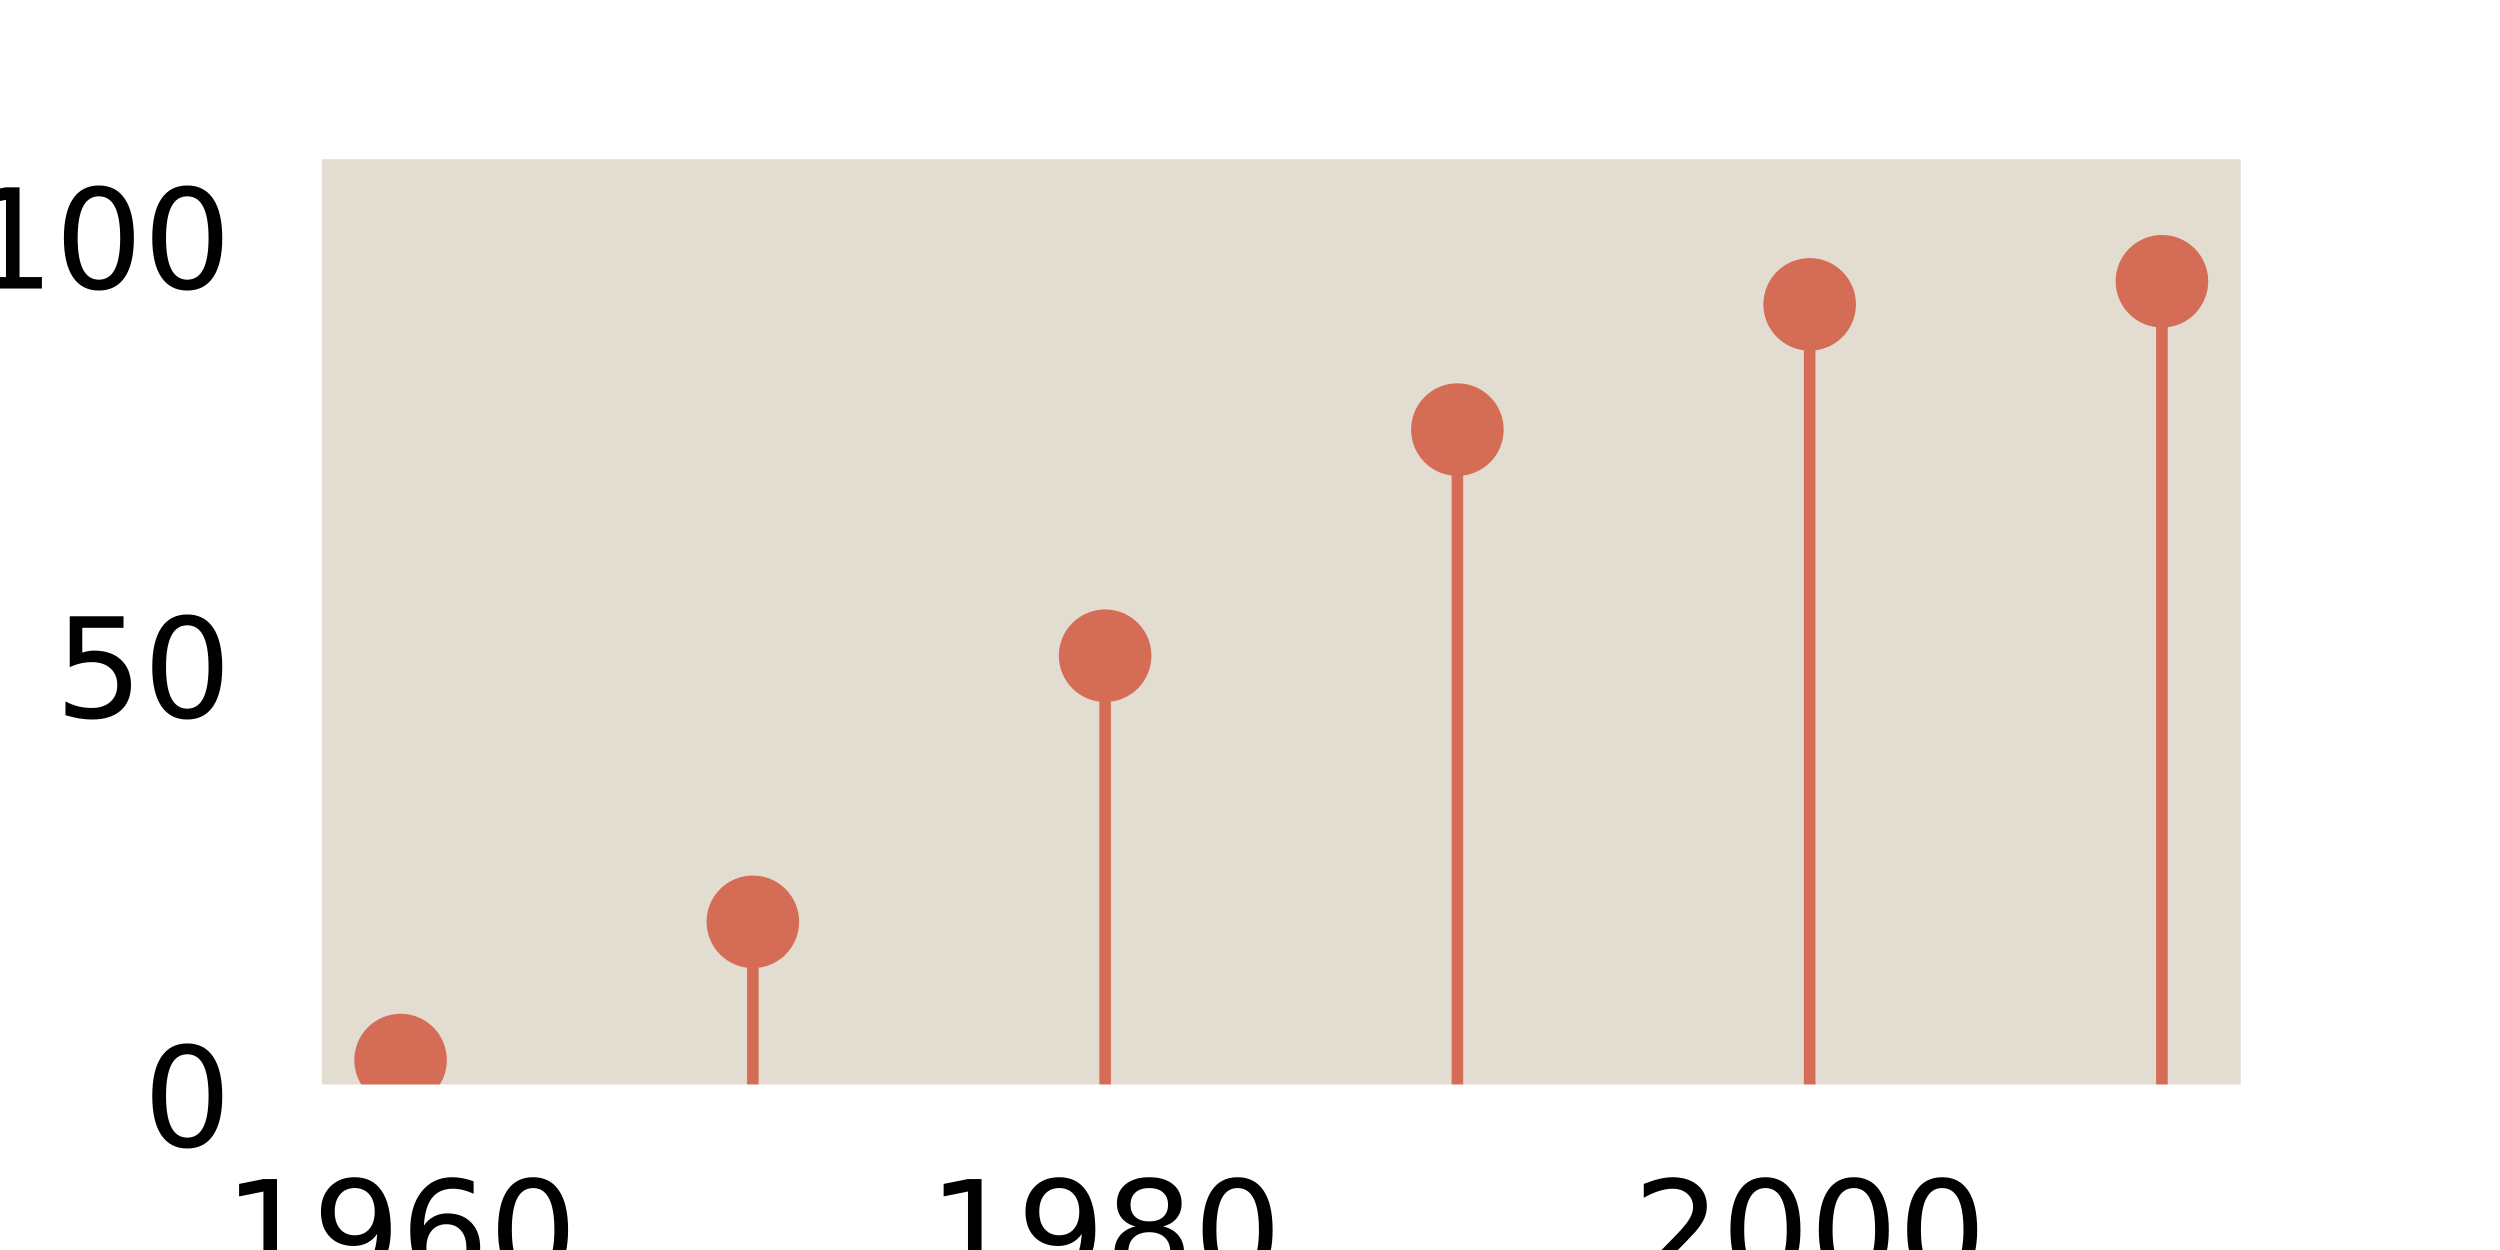
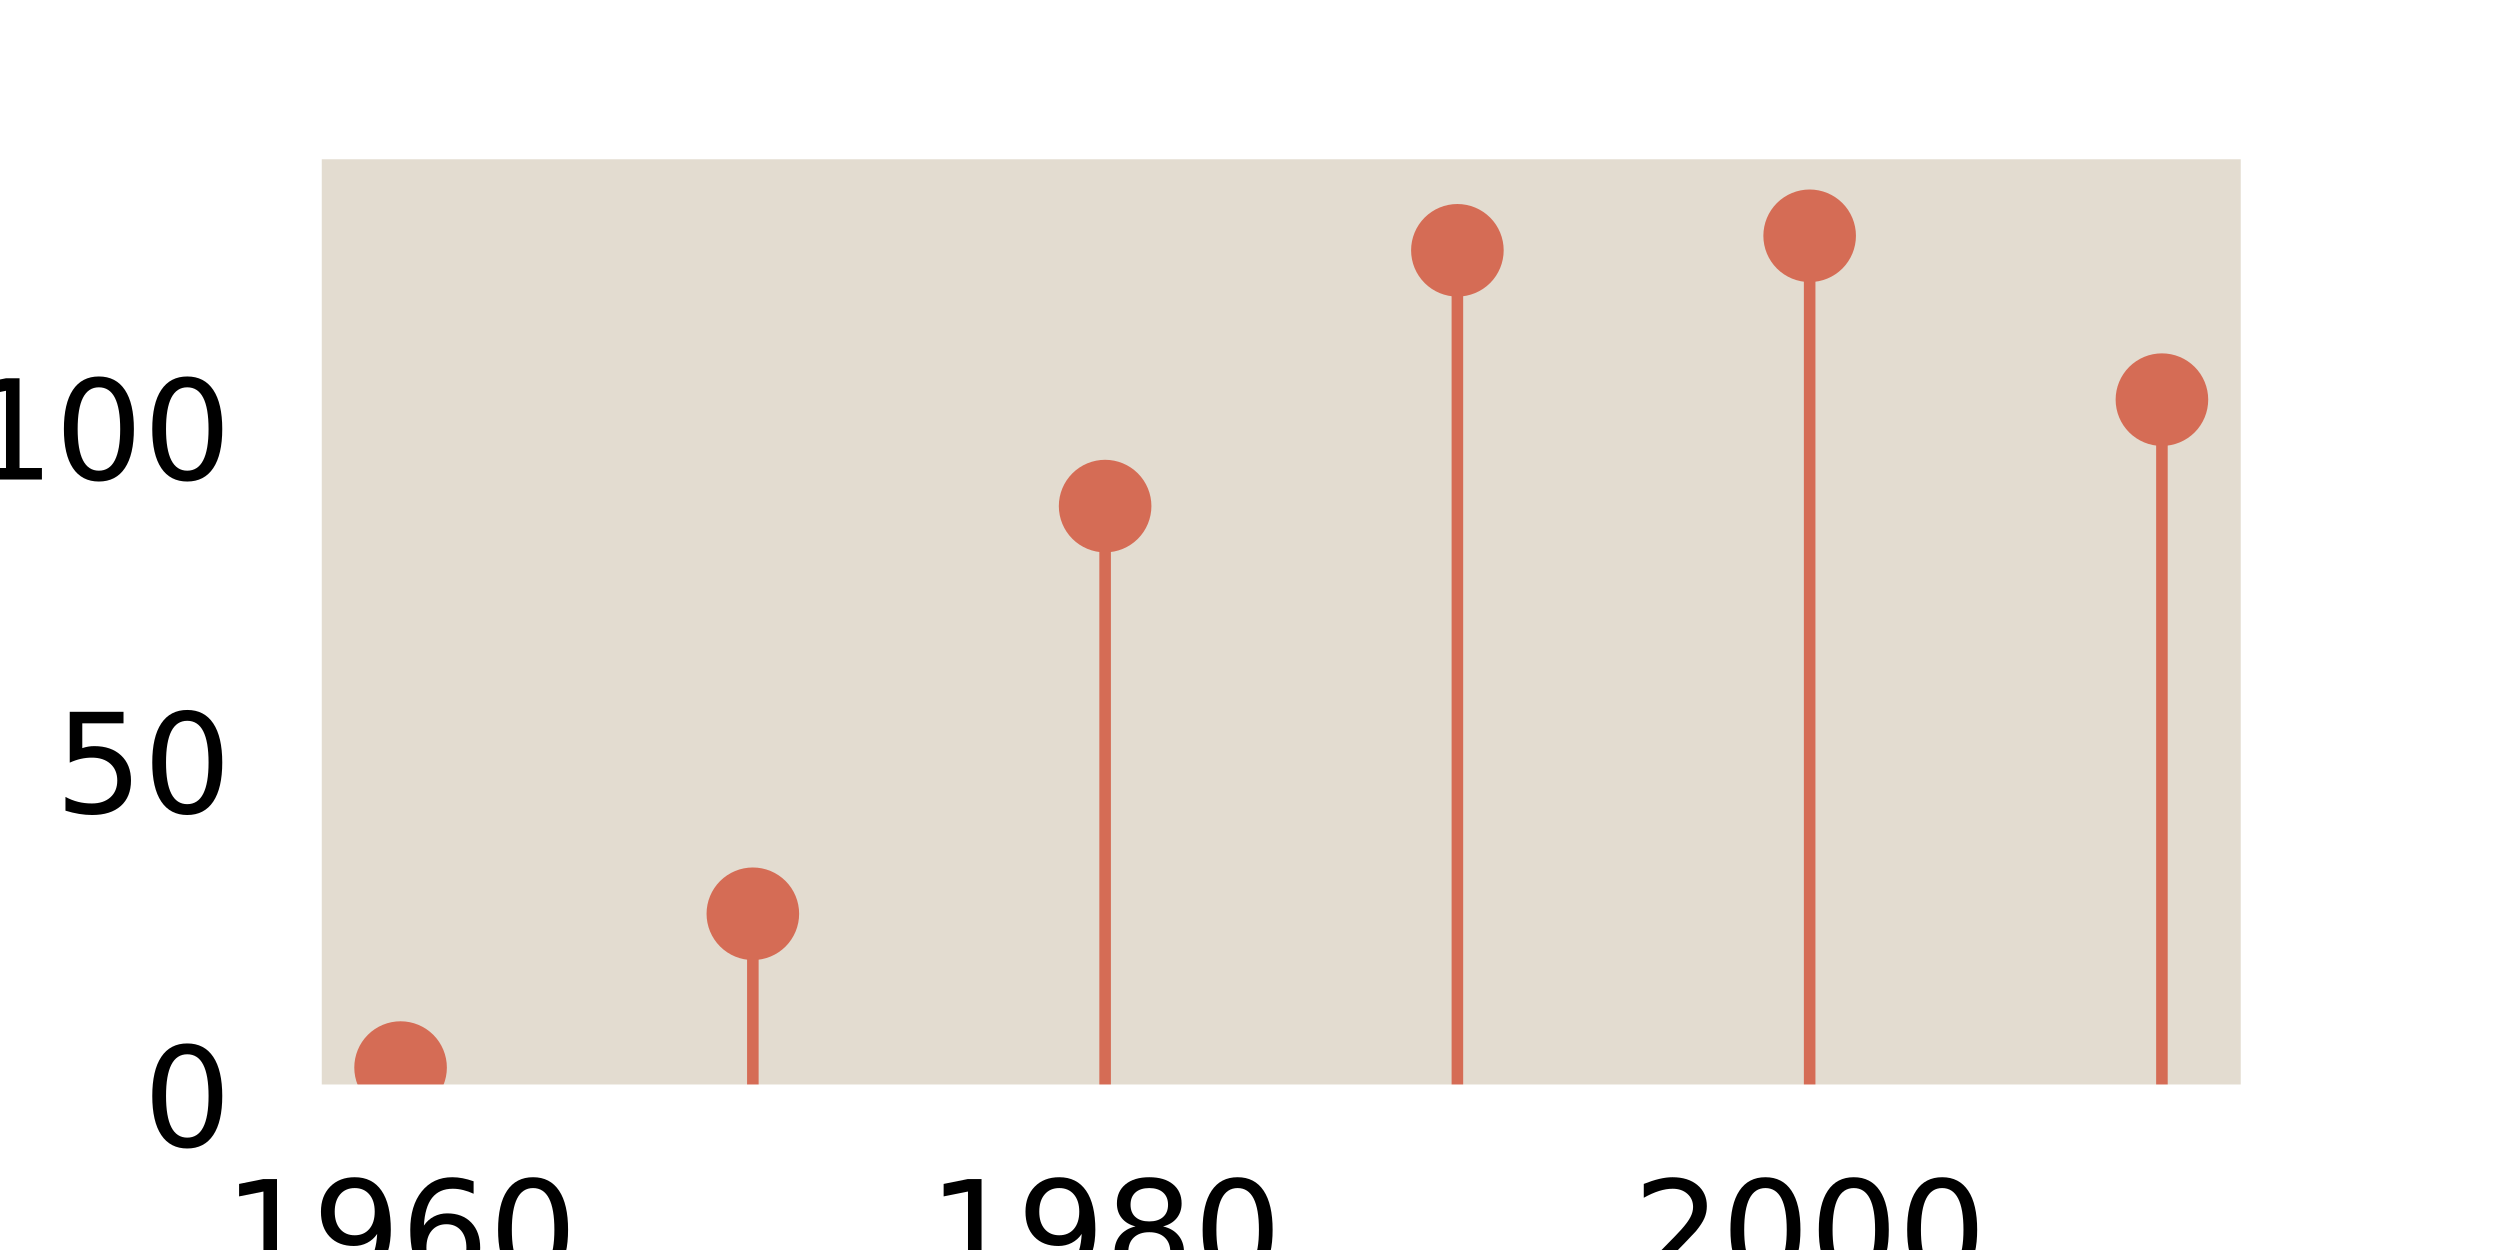
<svg xmlns="http://www.w3.org/2000/svg" xmlns:xlink="http://www.w3.org/1999/xlink" height="54pt" version="1.1" viewBox="0 0 108 54" width="108pt">
  <defs>
    <style type="text/css">*{stroke-linecap:butt;stroke-linejoin:round;}</style>
  </defs>
  <g id="figure_1">
    <g id="patch_1">
      <path d="M 0 54  L 108 54  L 108 0  L 0 0  z " style="fill:#ffffff;" />
    </g>
    <g id="axes_1">
      <g id="patch_2">
        <path d="M 13.5 47.25  L 97.2 47.25  L 97.2 6.48  L 13.5 6.48  z " style="fill:#e3dcd0;" />
      </g>
      <g id="matplotlib.axis_1">
        <g id="xtick_1">
          <g id="text_1">
            <g transform="translate(9.669545 55.30906)scale(0.06 -0.06)">
              <defs>
                <path d="M 12.406 8.297  L 28.516 8.297  L 28.516 63.922  L 10.984 60.406  L 10.984 69.391  L 28.422 72.906  L 38.281 72.906  L 38.281 8.297  L 54.391 8.297  L 54.391 0  L 12.406 0  z " id="DejaVuSans-49" />
                <path d="M 10.984 1.516  L 10.984 10.5  Q 14.703 8.734 18.5 7.812  Q 22.312 6.891 25.984 6.891  Q 35.75 6.891 40.891 13.453  Q 46.047 20.016 46.781 33.406  Q 43.953 29.203 39.594 26.953  Q 35.25 24.703 29.984 24.703  Q 19.047 24.703 12.672 31.312  Q 6.297 37.938 6.297 49.422  Q 6.297 60.641 12.938 67.422  Q 19.578 74.219 30.609 74.219  Q 43.266 74.219 49.922 64.516  Q 56.594 54.828 56.594 36.375  Q 56.594 19.141 48.406 8.859  Q 40.234 -1.422 26.422 -1.422  Q 22.703 -1.422 18.891 -0.688  Q 15.094 0.047 10.984 1.516  z M 30.609 32.422  Q 37.25 32.422 41.125 36.953  Q 45.016 41.5 45.016 49.422  Q 45.016 57.281 41.125 61.844  Q 37.25 66.406 30.609 66.406  Q 23.969 66.406 20.094 61.844  Q 16.219 57.281 16.219 49.422  Q 16.219 41.5 20.094 36.953  Q 23.969 32.422 30.609 32.422  z " id="DejaVuSans-57" />
                <path d="M 33.016 40.375  Q 26.375 40.375 22.484 35.828  Q 18.609 31.297 18.609 23.391  Q 18.609 15.531 22.484 10.953  Q 26.375 6.391 33.016 6.391  Q 39.656 6.391 43.531 10.953  Q 47.406 15.531 47.406 23.391  Q 47.406 31.297 43.531 35.828  Q 39.656 40.375 33.016 40.375  z M 52.594 71.297  L 52.594 62.312  Q 48.875 64.062 45.094 64.984  Q 41.312 65.922 37.594 65.922  Q 27.828 65.922 22.672 59.328  Q 17.531 52.734 16.797 39.406  Q 19.672 43.656 24.016 45.922  Q 28.375 48.188 33.594 48.188  Q 44.578 48.188 50.953 41.516  Q 57.328 34.859 57.328 23.391  Q 57.328 12.156 50.688 5.359  Q 44.047 -1.422 33.016 -1.422  Q 20.359 -1.422 13.672 8.266  Q 6.984 17.969 6.984 36.375  Q 6.984 53.656 15.188 63.938  Q 23.391 74.219 37.203 74.219  Q 40.922 74.219 44.703 73.484  Q 48.484 72.75 52.594 71.297  z " id="DejaVuSans-54" />
                <path d="M 31.781 66.406  Q 24.172 66.406 20.328 58.906  Q 16.5 51.422 16.5 36.375  Q 16.5 21.391 20.328 13.891  Q 24.172 6.391 31.781 6.391  Q 39.453 6.391 43.281 13.891  Q 47.125 21.391 47.125 36.375  Q 47.125 51.422 43.281 58.906  Q 39.453 66.406 31.781 66.406  z M 31.781 74.219  Q 44.047 74.219 50.516 64.516  Q 56.984 54.828 56.984 36.375  Q 56.984 17.969 50.516 8.266  Q 44.047 -1.422 31.781 -1.422  Q 19.531 -1.422 13.062 8.266  Q 6.594 17.969 6.594 36.375  Q 6.594 54.828 13.062 64.516  Q 19.531 74.219 31.781 74.219  z " id="DejaVuSans-48" />
              </defs>
              <use xlink:href="#DejaVuSans-49" />
              <use x="63.623" xlink:href="#DejaVuSans-57" />
              <use x="127.246" xlink:href="#DejaVuSans-54" />
              <use x="190.869" xlink:href="#DejaVuSans-48" />
            </g>
          </g>
        </g>
        <g id="xtick_2">
          <g id="text_2">
            <g transform="translate(40.10591 55.30906)scale(0.06 -0.06)">
              <defs>
                <path d="M 31.781 34.625  Q 24.75 34.625 20.719 30.859  Q 16.703 27.094 16.703 20.516  Q 16.703 13.922 20.719 10.156  Q 24.75 6.391 31.781 6.391  Q 38.812 6.391 42.859 10.172  Q 46.922 13.969 46.922 20.516  Q 46.922 27.094 42.891 30.859  Q 38.875 34.625 31.781 34.625  z M 21.922 38.812  Q 15.578 40.375 12.031 44.719  Q 8.5 49.078 8.5 55.328  Q 8.5 64.062 14.719 69.141  Q 20.953 74.219 31.781 74.219  Q 42.672 74.219 48.875 69.141  Q 55.078 64.062 55.078 55.328  Q 55.078 49.078 51.531 44.719  Q 48 40.375 41.703 38.812  Q 48.828 37.156 52.797 32.312  Q 56.781 27.484 56.781 20.516  Q 56.781 9.906 50.312 4.234  Q 43.844 -1.422 31.781 -1.422  Q 19.734 -1.422 13.25 4.234  Q 6.781 9.906 6.781 20.516  Q 6.781 27.484 10.781 32.312  Q 14.797 37.156 21.922 38.812  z M 18.312 54.391  Q 18.312 48.734 21.844 45.562  Q 25.391 42.391 31.781 42.391  Q 38.141 42.391 41.719 45.562  Q 45.312 48.734 45.312 54.391  Q 45.312 60.062 41.719 63.234  Q 38.141 66.406 31.781 66.406  Q 25.391 66.406 21.844 63.234  Q 18.312 60.062 18.312 54.391  z " id="DejaVuSans-56" />
              </defs>
              <use xlink:href="#DejaVuSans-49" />
              <use x="63.623" xlink:href="#DejaVuSans-57" />
              <use x="127.246" xlink:href="#DejaVuSans-56" />
              <use x="190.869" xlink:href="#DejaVuSans-48" />
            </g>
          </g>
        </g>
        <g id="xtick_3">
          <g id="text_3">
            <g transform="translate(70.54227 55.30906)scale(0.06 -0.06)">
              <defs>
                <path d="M 19.188 8.297  L 53.609 8.297  L 53.609 0  L 7.328 0  L 7.328 8.297  Q 12.938 14.109 22.625 23.891  Q 32.328 33.688 34.812 36.531  Q 39.547 41.844 41.422 45.531  Q 43.312 49.219 43.312 52.781  Q 43.312 58.594 39.234 62.25  Q 35.156 65.922 28.609 65.922  Q 23.969 65.922 18.812 64.312  Q 13.672 62.703 7.812 59.422  L 7.812 69.391  Q 13.766 71.781 18.938 73  Q 24.125 74.219 28.422 74.219  Q 39.75 74.219 46.484 68.547  Q 53.219 62.891 53.219 53.422  Q 53.219 48.922 51.531 44.891  Q 49.859 40.875 45.406 35.406  Q 44.188 33.984 37.641 27.219  Q 31.109 20.453 19.188 8.297  z " id="DejaVuSans-50" />
              </defs>
              <use xlink:href="#DejaVuSans-50" />
              <use x="63.623" xlink:href="#DejaVuSans-48" />
              <use x="127.246" xlink:href="#DejaVuSans-48" />
              <use x="190.869" xlink:href="#DejaVuSans-48" />
            </g>
          </g>
        </g>
      </g>
      <g id="matplotlib.axis_2">
        <g id="ytick_1">
          <g id="text_4">
            <g transform="translate(6.1825 49.52953)scale(0.06 -0.06)">
              <use xlink:href="#DejaVuSans-48" />
            </g>
          </g>
        </g>
        <g id="ytick_2">
          <g id="text_5">
-             <g transform="translate(2.365 30.99771)scale(0.06 -0.06)">
+             <g transform="translate(2.365 35.12319)scale(0.06 -0.06)">
              <defs>
                <path d="M 10.797 72.906  L 49.516 72.906  L 49.516 64.594  L 19.828 64.594  L 19.828 46.734  Q 21.969 47.469 24.109 47.828  Q 26.266 48.188 28.422 48.188  Q 40.625 48.188 47.75 41.5  Q 54.891 34.812 54.891 23.391  Q 54.891 11.625 47.562 5.094  Q 40.234 -1.422 26.906 -1.422  Q 22.312 -1.422 17.547 -0.641  Q 12.797 0.141 7.719 1.703  L 7.719 11.625  Q 12.109 9.234 16.797 8.062  Q 21.484 6.891 26.703 6.891  Q 35.156 6.891 40.078 11.328  Q 45.016 15.766 45.016 23.391  Q 45.016 31 40.078 35.438  Q 35.156 39.891 26.703 39.891  Q 22.75 39.891 18.812 39.016  Q 14.891 38.141 10.797 36.281  z " id="DejaVuSans-53" />
              </defs>
              <use xlink:href="#DejaVuSans-53" />
              <use x="63.623" xlink:href="#DejaVuSans-48" />
            </g>
          </g>
        </g>
        <g id="ytick_3">
          <g id="text_6">
-             <g transform="translate(-1.4525 12.46589)scale(0.06 -0.06)">
+             <g transform="translate(-1.4525 20.71684)scale(0.06 -0.06)">
              <use xlink:href="#DejaVuSans-49" />
              <use x="63.623" xlink:href="#DejaVuSans-48" />
              <use x="127.246" xlink:href="#DejaVuSans-48" />
            </g>
          </g>
        </g>
      </g>
      <g id="LineCollection_1">
-         <path clip-path="url(#pc9936b5476)" d="M 17.305 47.25  L 17.305 45.795  " style="fill:none;stroke:#d56c55;stroke-width:0.5;" />
-         <path clip-path="url(#pc9936b5476)" d="M 32.523 47.25  L 32.523 39.822  " style="fill:none;stroke:#d56c55;stroke-width:0.5;" />
-         <path clip-path="url(#pc9936b5476)" d="M 47.741 47.25  L 47.741 28.327  " style="fill:none;stroke:#d56c55;stroke-width:0.5;" />
-         <path clip-path="url(#pc9936b5476)" d="M 62.959 47.25  L 62.959 18.559  " style="fill:none;stroke:#d56c55;stroke-width:0.5;" />
-         <path clip-path="url(#pc9936b5476)" d="M 78.177 47.25  L 78.177 13.149  " style="fill:none;stroke:#d56c55;stroke-width:0.5;" />
-         <path clip-path="url(#pc9936b5476)" d="M 93.395 47.25  L 93.395 12.151  " style="fill:none;stroke:#d56c55;stroke-width:0.5;" />
+         <path clip-path="url(#p07bd197f3f)" d="M 17.305 47.25  L 17.305 46.119  " style="fill:none;stroke:#d56c55;stroke-width:0.5;" />
+         <path clip-path="url(#p07bd197f3f)" d="M 32.523 47.25  L 32.523 39.475  " style="fill:none;stroke:#d56c55;stroke-width:0.5;" />
+         <path clip-path="url(#p07bd197f3f)" d="M 47.741 47.25  L 47.741 21.863  " style="fill:none;stroke:#d56c55;stroke-width:0.5;" />
+         <path clip-path="url(#p07bd197f3f)" d="M 62.959 47.25  L 62.959 10.813  " style="fill:none;stroke:#d56c55;stroke-width:0.5;" />
+         <path clip-path="url(#p07bd197f3f)" d="M 78.177 47.25  L 78.177 10.186  " style="fill:none;stroke:#d56c55;stroke-width:0.5;" />
+         <path clip-path="url(#p07bd197f3f)" d="M 93.395 47.25  L 93.395 17.265  " style="fill:none;stroke:#d56c55;stroke-width:0.5;" />
      </g>
      <g id="line2d_1">
        <defs>
-           <path d="M 0 1.5  C 0.398 1.5 0.779 1.342 1.061 1.061  C 1.342 0.779 1.5 0.398 1.5 0  C 1.5 -0.398 1.342 -0.779 1.061 -1.061  C 0.779 -1.342 0.398 -1.5 0 -1.5  C -0.398 -1.5 -0.779 -1.342 -1.061 -1.061  C -1.342 -0.779 -1.5 -0.398 -1.5 0  C -1.5 0.398 -1.342 0.779 -1.061 1.061  C -0.779 1.342 -0.398 1.5 0 1.5  z " id="m56a54c159b" style="stroke:#d56c55;" />
+           <path d="M 0 1.5  C 0.398 1.5 0.779 1.342 1.061 1.061  C 1.342 0.779 1.5 0.398 1.5 0  C 1.5 -0.398 1.342 -0.779 1.061 -1.061  C 0.779 -1.342 0.398 -1.5 0 -1.5  C -0.398 -1.5 -0.779 -1.342 -1.061 -1.061  C -1.342 -0.779 -1.5 -0.398 -1.5 0  C -1.5 0.398 -1.342 0.779 -1.061 1.061  C -0.779 1.342 -0.398 1.5 0 1.5  z " id="m15934a9abe" style="stroke:#d56c55;" />
        </defs>
-         <g clip-path="url(#pc9936b5476)">
-           <use style="fill:#d56c55;stroke:#d56c55;" x="17.305" xlink:href="#m56a54c159b" y="45.795" />
-           <use style="fill:#d56c55;stroke:#d56c55;" x="32.523" xlink:href="#m56a54c159b" y="39.822" />
-           <use style="fill:#d56c55;stroke:#d56c55;" x="47.741" xlink:href="#m56a54c159b" y="28.327" />
-           <use style="fill:#d56c55;stroke:#d56c55;" x="62.959" xlink:href="#m56a54c159b" y="18.559" />
-           <use style="fill:#d56c55;stroke:#d56c55;" x="78.177" xlink:href="#m56a54c159b" y="13.149" />
-           <use style="fill:#d56c55;stroke:#d56c55;" x="93.395" xlink:href="#m56a54c159b" y="12.151" />
+         <g clip-path="url(#p07bd197f3f)">
+           <use style="fill:#d56c55;stroke:#d56c55;" x="17.305" xlink:href="#m15934a9abe" y="46.119" />
+           <use style="fill:#d56c55;stroke:#d56c55;" x="32.523" xlink:href="#m15934a9abe" y="39.475" />
+           <use style="fill:#d56c55;stroke:#d56c55;" x="47.741" xlink:href="#m15934a9abe" y="21.863" />
+           <use style="fill:#d56c55;stroke:#d56c55;" x="62.959" xlink:href="#m15934a9abe" y="10.813" />
+           <use style="fill:#d56c55;stroke:#d56c55;" x="78.177" xlink:href="#m15934a9abe" y="10.186" />
+           <use style="fill:#d56c55;stroke:#d56c55;" x="93.395" xlink:href="#m15934a9abe" y="17.265" />
        </g>
      </g>
      <g id="patch_3">
        <path d="M 13.5 47.25  L 13.5 6.48  " style="fill:none;stroke:#ffffff;stroke-linecap:square;stroke-linejoin:miter;stroke-width:0.8;" />
      </g>
      <g id="patch_4">
        <path d="M 97.2 47.25  L 97.2 6.48  " style="fill:none;stroke:#ffffff;stroke-linecap:square;stroke-linejoin:miter;stroke-width:0.8;" />
      </g>
      <g id="patch_5">
        <path d="M 13.5 47.25  L 97.2 47.25  " style="fill:none;stroke:#ffffff;stroke-linecap:square;stroke-linejoin:miter;stroke-width:0.8;" />
      </g>
      <g id="patch_6">
        <path d="M 13.5 6.48  L 97.2 6.48  " style="fill:none;stroke:#ffffff;stroke-linecap:square;stroke-linejoin:miter;stroke-width:0.8;" />
      </g>
    </g>
  </g>
  <defs>
-     <clipPath id="pc9936b5476">
+     <clipPath id="p07bd197f3f">
      <rect height="40.77" width="83.7" x="13.5" y="6.48" />
    </clipPath>
  </defs>
</svg>
